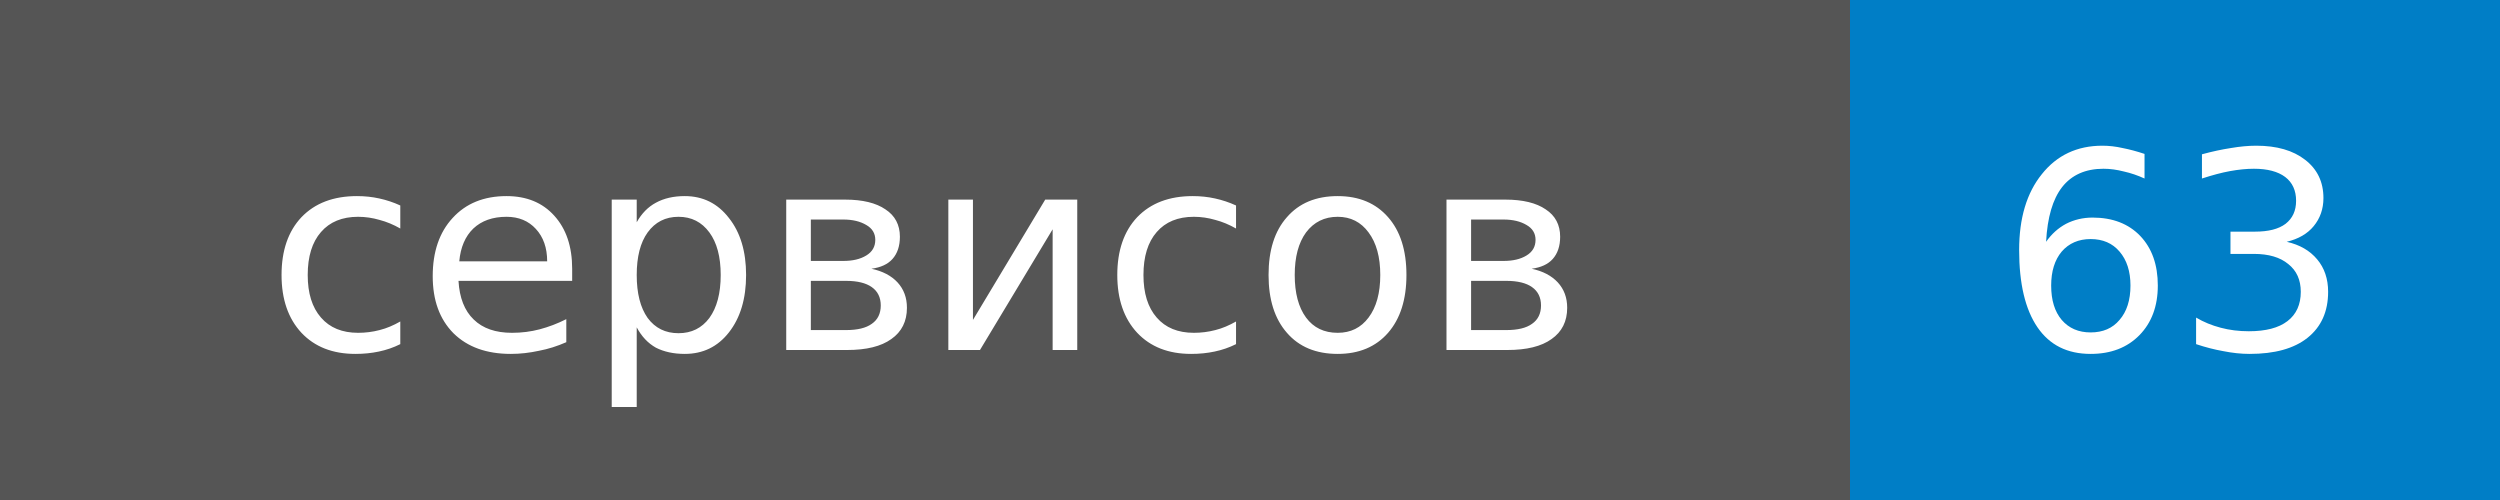
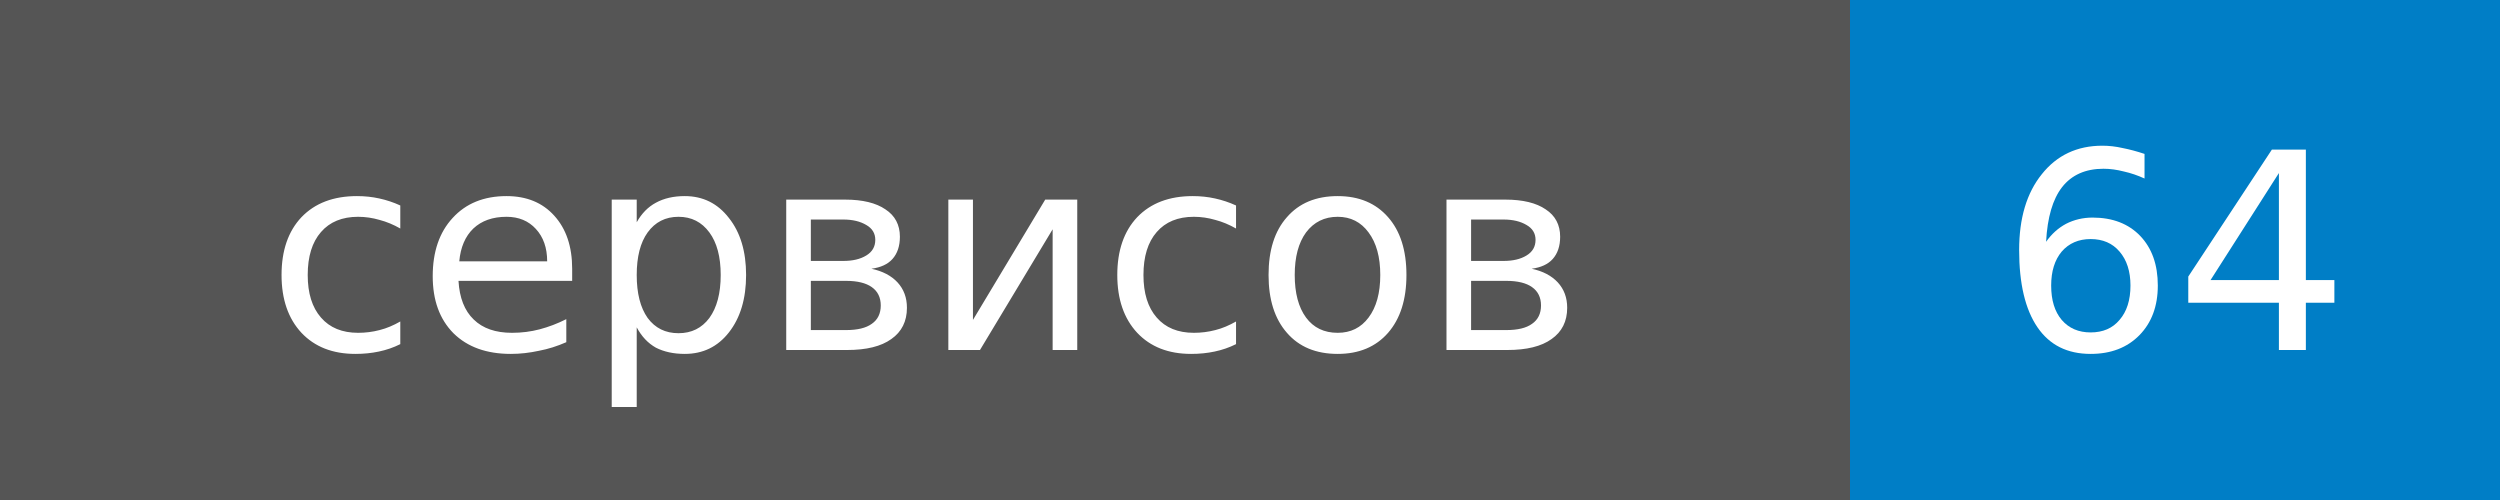
- <svg xmlns="http://www.w3.org/2000/svg" width="100" height="20" role="img" aria-label="сервисов: 63">
+ <svg xmlns="http://www.w3.org/2000/svg" width="100" height="20" role="img" aria-label="сервисов: 64">
  <style>rect.label-bg{fill:#555}@media (prefers-color-scheme:dark){rect.label-bg{fill:#3f3f3f}}text{font-family:Verdana,DejaVu Sans,Geneva,sans-serif;font-size:11px;fill:#fff}</style>
  <rect class="label-bg" width="74" height="20" />
  <rect x="74" width="26" height="20" fill="#007ec6" />
  <text x="37" y="14" text-anchor="middle">сервисов</text>
-   <text x="87" y="14" text-anchor="middle">63</text>
+   <text x="87" y="14" text-anchor="middle">64</text>
</svg>
